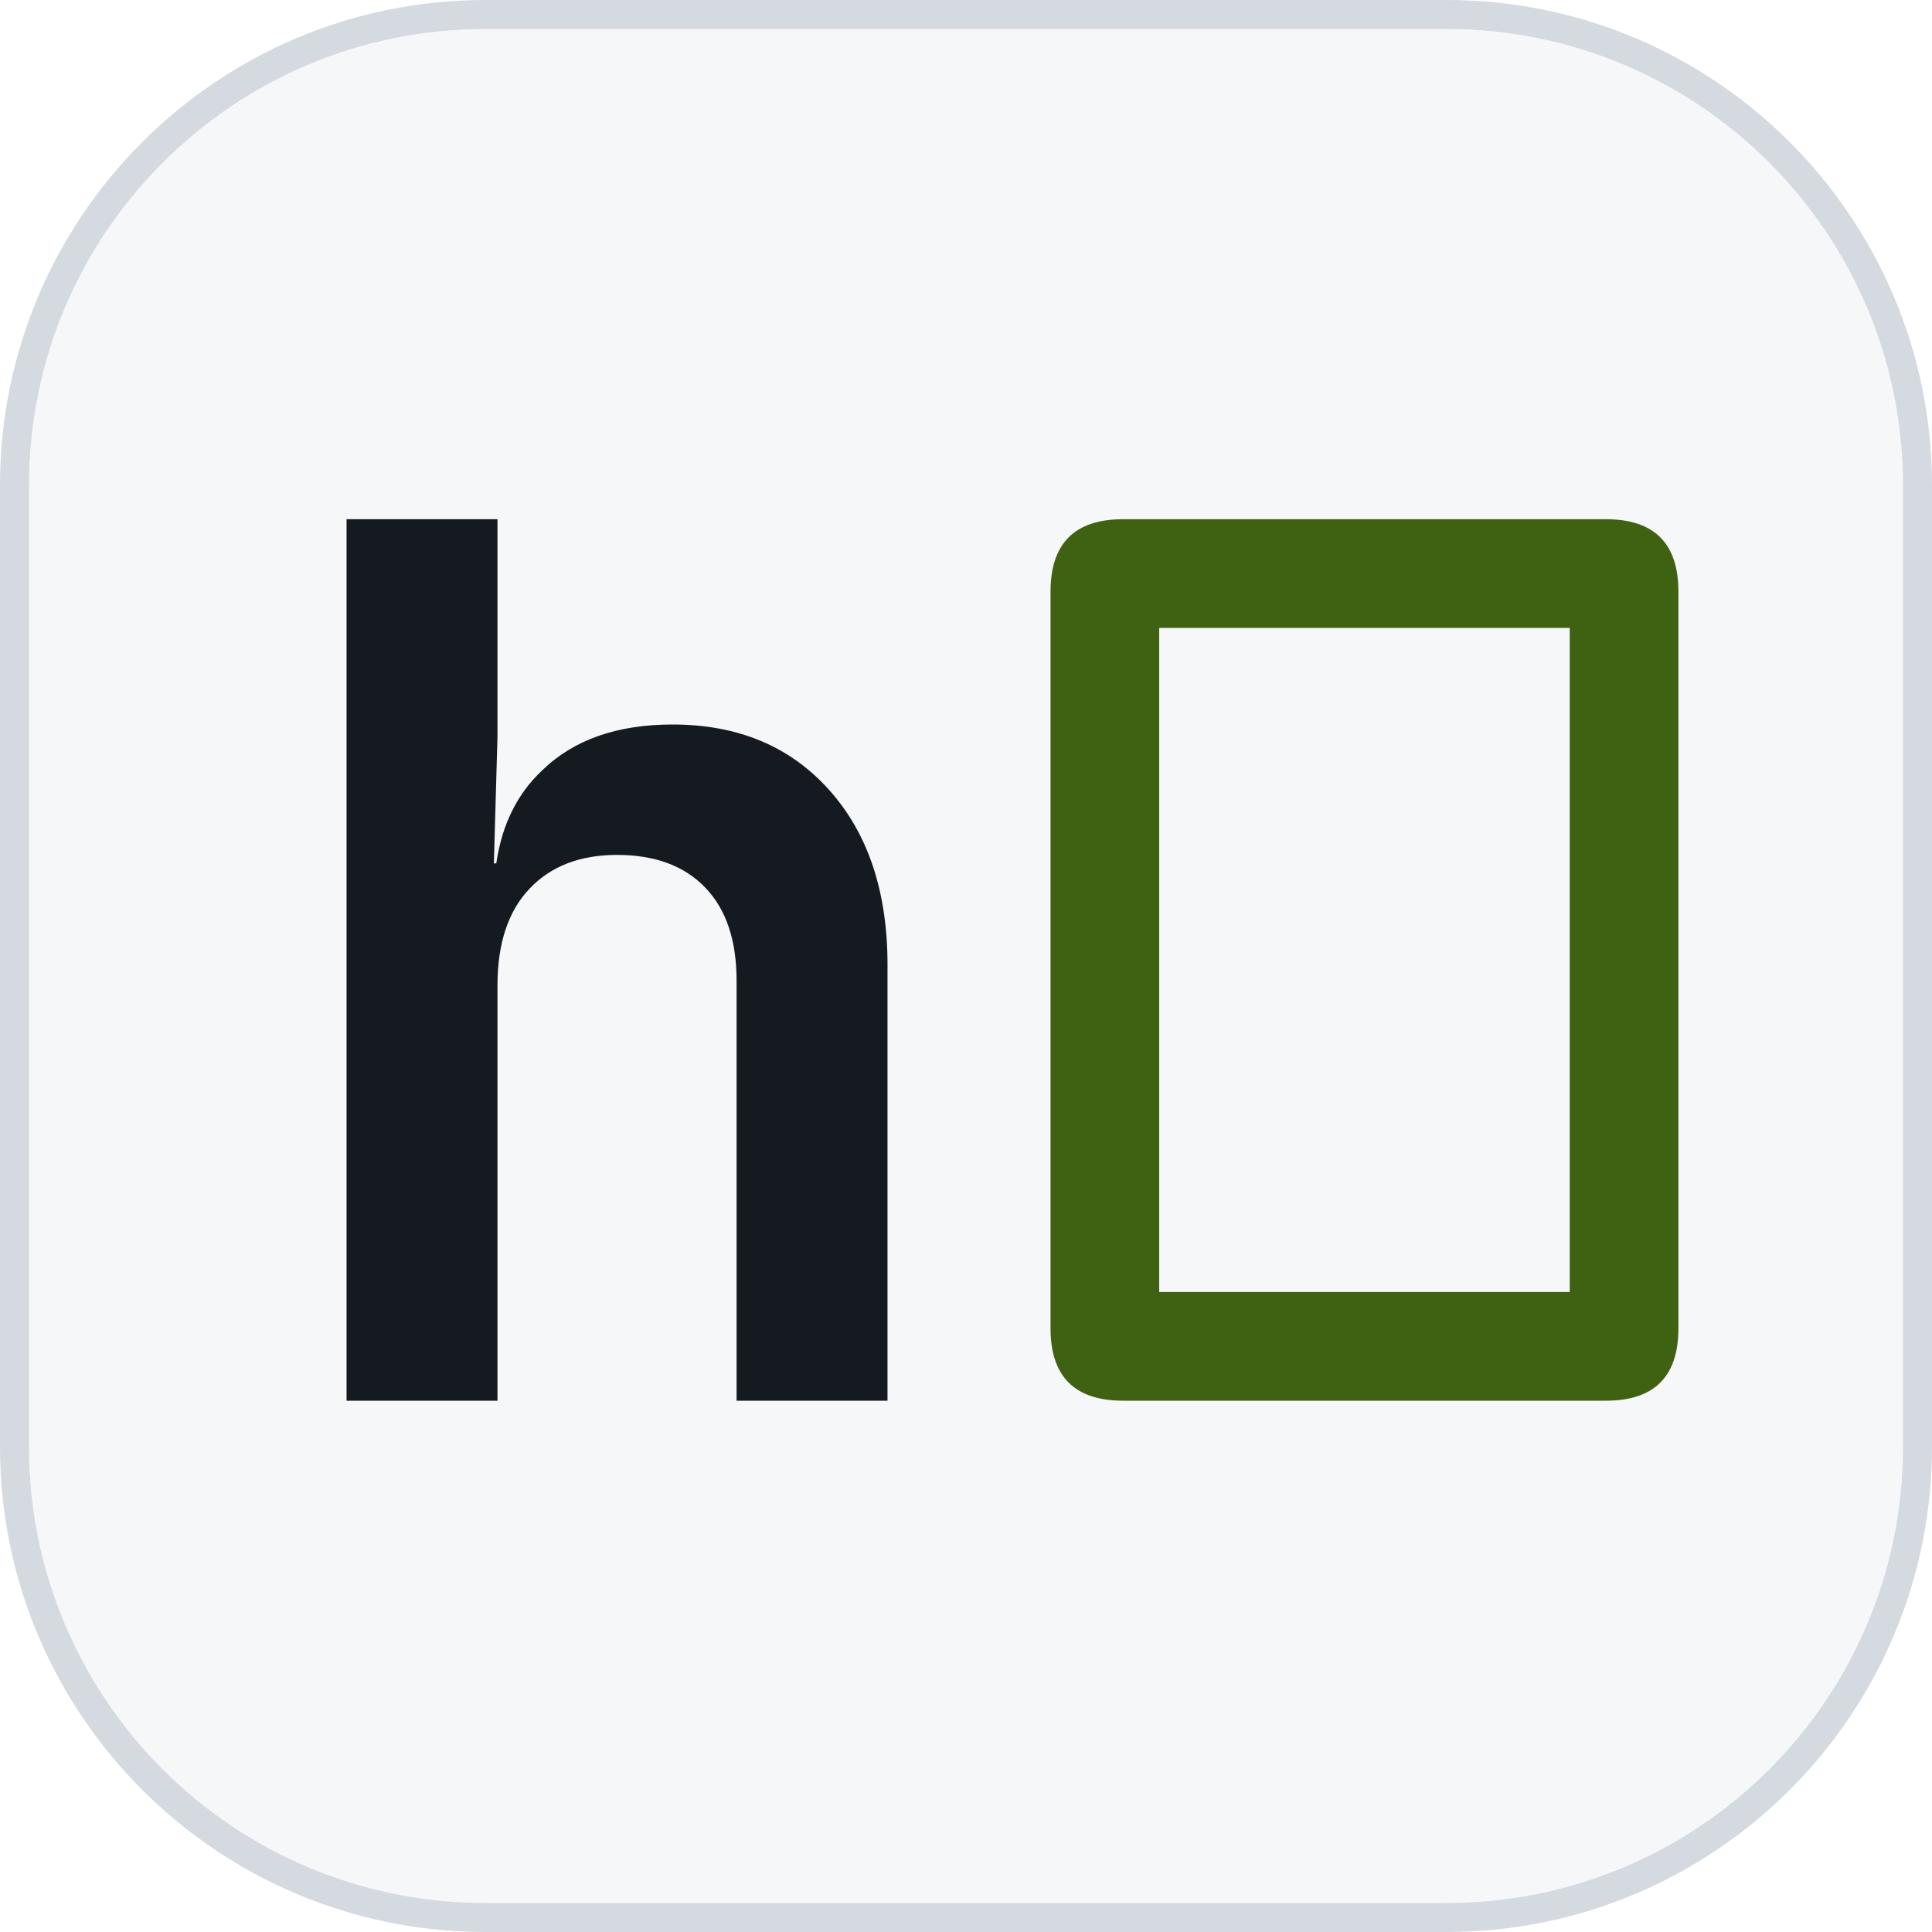
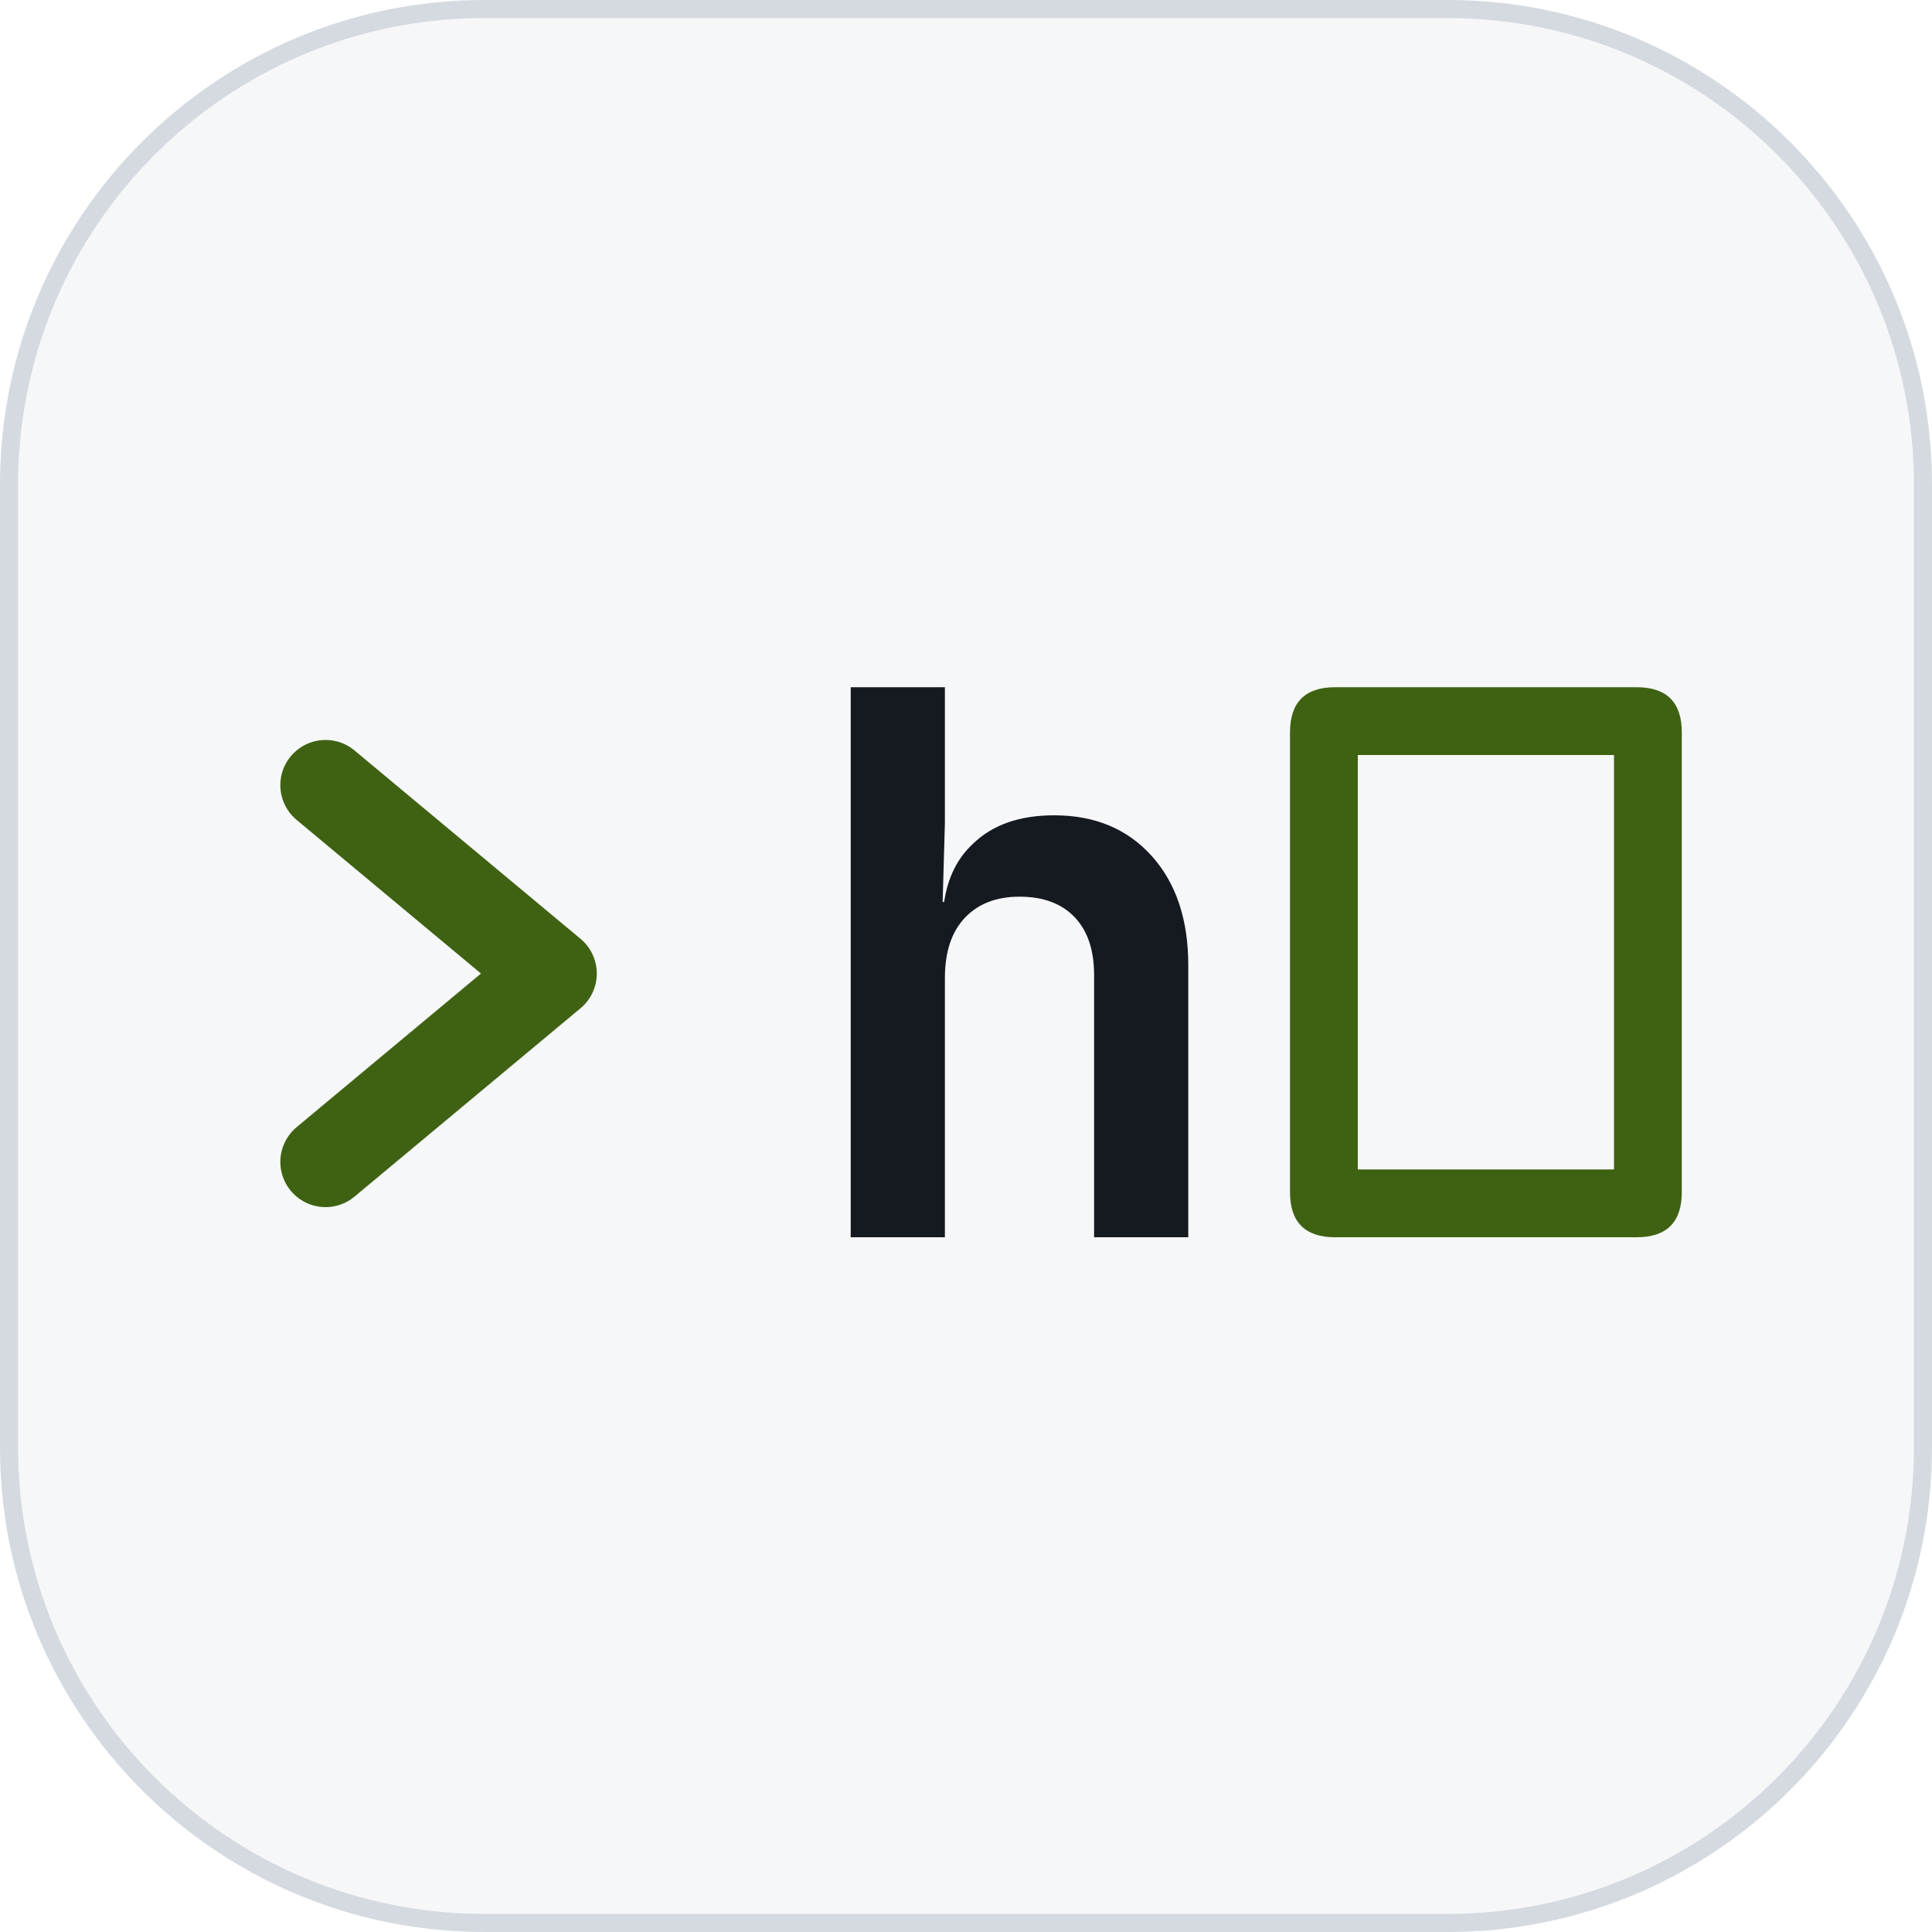
- <svg xmlns="http://www.w3.org/2000/svg" viewBox="0 0 1600 1600" role="img" aria-label="Hclaro">
-   <rect x="12" y="12" width="1576" height="1576" rx="390" fill="#F6F7F9" stroke="#D5DAE1" stroke-width="24" />
-   <path fill="#151A21" transform="translate(210 1160) scale(1 -1)" d="M77 0V730H202V550L199 445H201Q208 493 239 522Q278 560 347 560Q428 560 476.5 506.0Q525 452 525 361V0H400V348Q400 398 374.0 425.0Q348 452 301 452Q255 452 228.5 424.0Q202 396 202 344V0Z" />
-   <path fill="#3F6212" fill-rule="evenodd" d="M930 430H1330Q1390 430 1390 490V1100Q1390 1160 1330 1160H930Q870 1160 870 1100V490Q870 430 930 430ZM960 520V1070H1300V520Z" />
+ <svg xmlns="http://www.w3.org/2000/svg" viewBox="0 0 2564.1 2564.1" role="img" aria-label="Hclaro">
+   <rect x="12" y="12" width="2540.1" height="2540.1" rx="631.03" fill="#F6F7F9" stroke="#D5DAE1" stroke-width="24" />
+   <polyline points="432.05,1042.05 732.05,1292.05 432.05,1542.05" fill="none" stroke="#3F6212" stroke-width="120" stroke-linecap="round" stroke-linejoin="round" />
+   <path fill="#151A21" transform="translate(1052.05 1642.05) scale(1 -1)" d="M77 0V730H202V550L199 445H201Q208 493 239 522Q278 560 347 560Q428 560 476.5 506.0Q525 452 525 361V0H400V348Q400 398 374.0 425.0Q348 452 301 452Q255 452 228.5 424.0Q202 396 202 344V0Z" />
+   <path fill="#3F6212" fill-rule="evenodd" d="M1772.05 912.05H2172.05Q2232.05 912.05 2232.05 972.05V1582.05Q2232.05 1642.05 2172.05 1642.05H1772.05Q1712.05 1642.05 1712.05 1582.05V972.05Q1712.05 912.05 1772.05 912.05ZM1802.05 1002.05V1552.05H2142.05V1002.05Z" />
</svg>
